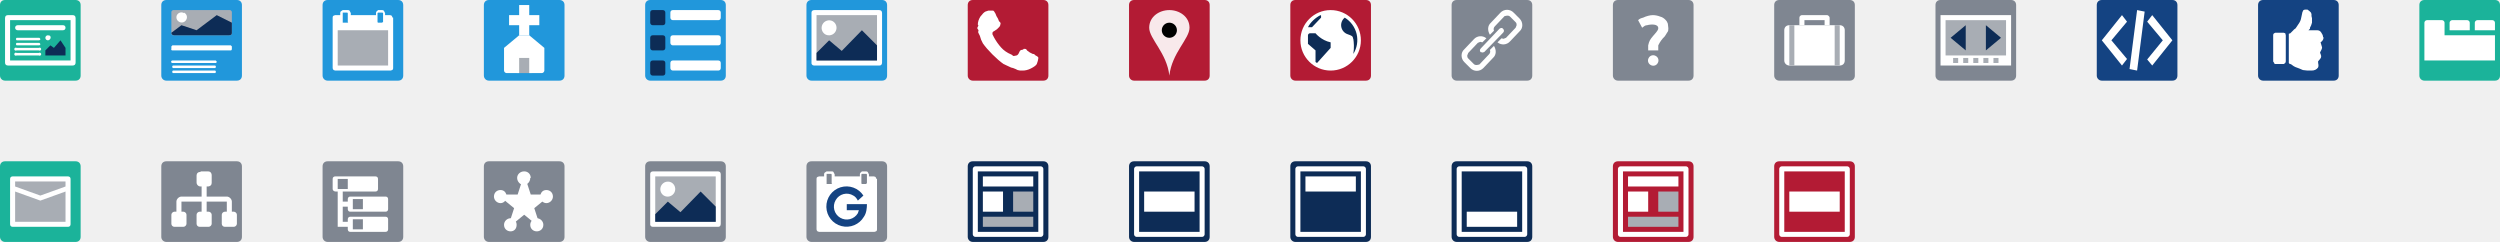
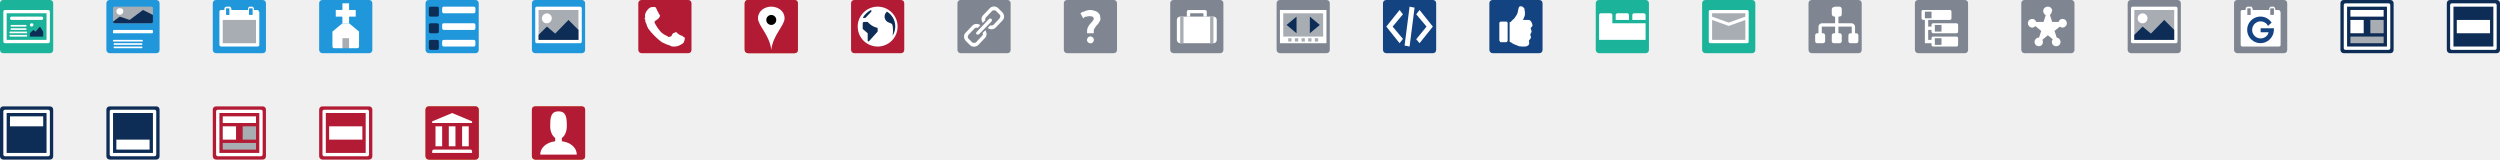
- <svg xmlns="http://www.w3.org/2000/svg" width="496" height="48" viewBox="0 0 496 48">
+ <svg xmlns="http://www.w3.org/2000/svg" width="752" height="48">
  <svg width="16" height="16" viewBox="0 0 16 16">
    <path fill="#1bb39a" d="M1 0h14c.6 0 1 .4 1 1v14c0 .6-.4 1-1 1H1a1 1 0 0 1-1-1V1c0-.6.4-1 1-1z" />
    <path fill="#fff" d="M3.5 5h9c.3 0 .5.2.5.5s-.2.5-.5.5h-9a.5.5 0 0 1 0-1zM3.3 7.5h4.5s.2.1.2.3c0 .1-.1.2-.3.2H3.3a.3.3 0 0 1 0-.5zM3.3 8.5h4.5s.2.1.2.3c0 .1-.1.2-.3.2H3.3a.3.3 0 0 1 0-.5zM3.3 9.5h4.4a.3.3 0 1 1 0 .5H3.3a.3.3 0 1 1 0-.5z" />
    <path fill="#0d2c56" d="M13 9.5V11H9v-1l1-1 .7.5L12 8z" />
    <path fill="#fff" d="M9.8 7a.5.5 0 0 1 .1.8.5.5 0 0 1-.7.1.5.5 0 0 1-.1-.7.5.5 0 0 1 .7-.1zM3.3 10.5h4.4a.3.3 0 1 1 0 .5H3.3a.3.3 0 1 1 0-.5z" />
    <path fill="#fff" d="M1.6 3c-.4 0-.6.2-.6.6v8.8c0 .4.2.6.6.6h12.8c.4 0 .6-.2.6-.6V3.6c0-.4-.2-.6-.6-.6zM2 4h12v8H2z" />
  </svg>
  <svg width="16" height="16" x="32" viewBox="0 0 16 16">
    <path fill="#2197db" d="M1 0h14c.6 0 1 .4 1 1v14c0 .6-.4 1-1 1H1a1 1 0 0 1-1-1V1c0-.6.4-1 1-1z" />
    <path fill="#a8adb4" d="M2.4 2h11.2c.2 0 .4.2.4.4v4.2c0 .2-.2.4-.4.4H2.4a.4.4 0 0 1-.4-.4V2.4c0-.2.2-.4.4-.4z" />
    <path fill="#fff" d="M4.5 2.5A1 1 0 0 1 4.9 4a1 1 0 0 1-1.4.3A1 1 0 0 1 3.1 3a1 1 0 0 1 1.4-.4z" />
    <path fill="#0d2c56" d="M2 6.5c0 .3.2.5.6.5h10.8c.5 0 .6-.2.6-.5v-2L11 3 7 6 4 5 2 6.5z" />
    <path fill="#fff" d="M2.2 9h11.6l.2.2v.5c0 .2-.1.3-.2.3H2.2a.2.2 0 0 1-.2-.3v-.5l.2-.2zM2.2 12h8.6l.2.2c0 .2-.1.3-.2.3H2.2a.2.2 0 1 1 0-.5zM2.3 13h8.4a.3.3 0 0 1 0 .5H2.3a.3.3 0 0 1 0-.5zM2.3 14h8.4a.3.3 0 0 1 0 .5H2.3a.3.3 0 0 1 0-.5z" />
  </svg>
  <svg width="16" height="16" x="64" viewBox="0 0 16 16">
    <path fill="#2197db" d="M1 0h14c.6 0 1 .4 1 1v14c0 .6-.4 1-1 1H1a1 1 0 0 1-1-1V1c0-.6.4-1 1-1z" />
    <path fill="#fff" d="M5 4.4V2.6l-.1-.1H4v2H5l.1-.1zm7 0V2.6l-.1-.1H11l-.1.1v1.8l.1.1h.8l.1-.1zm2-.9v10c0 .1 0 .3-.2.4l-.3.1h-11l-.3-.1a.5.5 0 0 1-.2-.4v-10c0-.1 0-.3.2-.4l.3-.1h1v-.4c0-.1 0-.3.2-.4L4 2H5c.2 0 .3 0 .4.2l.2.4V3h5v-.4c0-.1 0-.3.2-.4L11 2h.8c.1 0 .3 0 .4.2l.2.4V3h1l.3.1.2.4z" />
    <path fill="#a8adb4" d="M3 6h10v7H3V6z" />
  </svg>
  <svg width="16" height="16" x="96" viewBox="0 0 16 16">
    <path fill="#2197db" d="M1 0h14c.6 0 1 .4 1 1v14c0 .6-.4 1-1 1H1a1 1 0 0 1-1-1V1c0-.6.4-1 1-1z" />
    <path fill="#a8adb4" d="M6.5 11h3v3.5h-3V11z" />
-     <path fill="#fff" d="M7 7L4 9.5V14c0 .3.3.5.5.5H7v-3h2v3h2.5c.3 0 .5-.3.5-.5V9.5L9 7zM9 7V5z" />
+     <path fill="#fff" d="M7 7 4 9.5V14c0 .3.3.5.5.5H7v-3h2v3h2.5c.3 0 .5-.3.5-.5V9.5L9 7zM9 7V5z" />
    <path fill="#fff" d="M9 5h2V3H9V1H7v2H5v2h2v2h2z" />
  </svg>
  <svg width="16" height="16" x="128" viewBox="0 0 16 16">
    <path fill="#2197db" d="M1 0h14c.6 0 1 .4 1 1v14c0 .6-.4 1-1 1H1a1 1 0 0 1-1-1V1c0-.6.4-1 1-1z" />
    <path fill="#0d2c56" d="M1.5 2h2c.3 0 .5.2.5.5v2c0 .3-.2.5-.5.5h-2a.5.5 0 0 1-.5-.5v-2c0-.3.2-.5.5-.5zM1.5 7h2c.3 0 .5.2.5.5v2c0 .3-.2.5-.5.5h-2a.5.5 0 0 1-.5-.5v-2c0-.3.2-.5.5-.5zM1.5 12h2c.3 0 .5.2.5.5v2c0 .3-.2.5-.5.5h-2a.5.5 0 0 1-.5-.5v-2c0-.3.2-.5.5-.5z" />
    <path fill="#fff" d="M5.5 2h9c.3 0 .5.2.5.5v1c0 .3-.2.5-.5.5h-9a.5.5 0 0 1-.5-.5v-1c0-.3.2-.5.5-.5zM5.5 7h9c.3 0 .5.2.5.5v1c0 .3-.2.5-.5.5h-9a.5.5 0 0 1-.5-.5v-1c0-.3.2-.5.5-.5zM5.5 12h9c.3 0 .5.2.5.5v1c0 .3-.2.5-.5.5h-9a.5.5 0 0 1-.5-.5v-1c0-.3.2-.5.5-.5z" />
  </svg>
  <svg width="16" height="16" x="160" viewBox="0 0 16 16">
    <path fill="#2197db" d="M1 0h14c.6 0 1 .4 1 1v14c0 .6-.4 1-1 1H1a1 1 0 0 1-1-1V1c0-.6.4-1 1-1z" />
    <path fill="#fff" d="M1.6 2h12.8c.4 0 .6.2.6.6v9.8c0 .4-.2.6-.5.6h-13a.5.5 0 0 1-.5-.6V2.5c0-.3.2-.5.6-.5z" />
    <path fill="#a8adb4" d="M2 3h12v9H2V3z" />
    <path fill="#fff" d="M5.2 4.2a1.5 1.5 0 0 1 .6 2 1.5 1.5 0 0 1-2.1.6 1.5 1.5 0 0 1-.5-2 1.5 1.5 0 0 1 2-.6z" />
    <path fill="#0d2c56" d="M2 10.5V12h12V9l-3-3-4 4.1L4.5 8z" />
  </svg>
  <svg width="16" height="16" x="192" viewBox="0 0 16 16">
    <path fill="#b31b34" d="M1 0h14c.6 0 1 .4 1 1v14c0 .6-.4 1-1 1H1a1 1 0 0 1-1-1V1c0-.6.4-1 1-1z" />
-     <path fill="#fff" d="M14 11.6l-.1.5-.2.6q-.2.4-1.2.9-.8.4-1.6.4h-.5l-.5-.1-.4-.2-.5-.2-.4-.1-1.5-.7q-1-.7-2.2-1.9T3 8.6q-.4-.7-.6-1.5l-.2-.4q-.2-.3-.1-.5T2 5.8 2 5.3t0-.4q0-.8.5-1.6.6-.8 1-1l.6-.2H5q.2 0 .5.6l.2.5.3.5.2.5.2.2q.2.2.1.3t0 .2l-.2.4-.5.5-.6.4q-.3.1-.3.4v.2L5 7l.1.2.1.2q.6 1.1 1.4 2t2 1.4l.2.1.2.2H9.2l.5-.1q.3-.1.5-.6t.5-.5.4-.2h.3q.2 0 .3.2t.2.2l.4.3.6.3q.4 0 .4.2.6.3.7.5v.2z" />
+     <path fill="#fff" d="m14 11.6-.1.5-.2.6q-.2.4-1.2.9-.8.4-1.6.4h-.5l-.5-.1-.4-.2-.5-.2-.4-.1-1.5-.7q-1-.7-2.2-1.9T3 8.6q-.4-.7-.6-1.5l-.2-.4q-.2-.3-.1-.5T2 5.8 2 5.3t0-.4q0-.8.5-1.6.6-.8 1-1l.6-.2H5q.2 0 .5.6l.2.5.3.5.2.5.2.2q.2.2.1.3t0 .2l-.2.4-.5.5-.6.4q-.3.1-.3.4v.2L5 7l.1.2.1.2q.6 1.1 1.4 2t2 1.4l.2.1.2.2H9.2l.5-.1q.3-.1.5-.6t.5-.5.4-.2h.3q.2 0 .3.2t.2.2l.4.3.6.3q.4 0 .4.2.6.3.7.5v.2z" />
  </svg>
  <svg width="16" height="16" x="224" viewBox="0 0 16 16">
+     <path fill="#cf6000" d="M1 0h14c.6 0 1 .4 1 1v14c0 .6-.4 1-1 1H1a1 1 0 0 1-1-1V1c0-.6.4-1 1-1z" />
    <path fill="#b31b34" d="M1 0h14c.6 0 1 .4 1 1v14c0 .6-.4 1-1 1H1a1 1 0 0 1-1-1V1c0-.6.4-1 1-1z" />
-     <path fill="#fff" d="M8 2C6 2 4 3.3 4 5.5s3.5 5 4 9.5c.5-4.5 4-7.3 4-9.5S10 2 8 2z" opacity=".9" />
+     <path fill="#fff" d="M8 2C6 2 4 3.3 4 5.5s3.5 5 4 9.5c.5-4.5 4-7.3 4-9.5S10 2 8 2z" />
    <path d="M9.5 6a1.5 1.5 0 1 1-3 0 1.5 1.5 0 0 1 3 0z" />
  </svg>
  <svg width="16" height="16" x="256" viewBox="0 0 16 16">
    <path fill="#b31b34" d="M1 0h14c.6 0 1 .4 1 1v14c0 .6-.4 1-1 1H1a1 1 0 0 1-1-1V1c0-.6.4-1 1-1z" />
    <path fill="#0d2c56" d="M10.8 3.2a5.6 5.6 0 0 1 2 7.6 5.6 5.6 0 0 1-7.6 2 5.6 5.6 0 0 1-2-7.6 5.6 5.6 0 0 1 7.6-2z" />
    <path fill="#fff" d="M8 2a6 6 0 1 0 0 12A6 6 0 0 0 8 2zM6.1 3.1v.4L4.3 5.4h-.8C4 4.4 5 3.5 6 3zM8 9.5l-2.7 3-.3-.2V10L3.5 8.7V7c0-.2.2-.4.4-.4H5S6.1 8 8 8.4zm4.5-1.7c-.1-.7-.3-.7-1.1-1a1.9 1.9 0 0 1-.6-3.3 5.2 5.2 0 0 1 1.7 7.2c.2-1.3.1-2.3 0-3z" />
  </svg>
  <svg width="16" height="16" x="288" viewBox="0 0 16 16">
    <path fill="#7f8691" d="M1 0h14c.6 0 1 .4 1 1v14c0 .6-.4 1-1 1H1a1 1 0 0 1-1-1V1c0-.6.4-1 1-1z" />
-     <path fill="#fff" d="M5.8 10.3c.2.2.5.1.7 0l3.7-3.8c.2-.2.3-.5 0-.8s-.5-.1-.7 0L5.8 9.6c-.2.2-.3.5 0 .8zm1.8-.4a.8.8 0 0 1-.2.9l-1.9 2-.5.1c-.2 0-.4 0-.6-.2l-1.1-1.1c-.2-.2-.2-.4-.2-.6l.2-.5 1.9-2 .5-.2.4.1.8-.8a1.8 1.8 0 0 0-2.5.2l-1.9 2c-.7.6-.7 1.8 0 2.5l1.2 1.2a1.8 1.8 0 0 0 2.6 0l1.9-2c.7-.6.7-1.6.2-2.4zm5.9-6.2l-1.2-1.2a1.8 1.8 0 0 0-2.6 0l-1.9 2c-.7.6-.7 1.6-.2 2.4l.8-.8a.8.8 0 0 1 .2-.9l1.9-2 .5-.1c.2 0 .4 0 .6.2l1.1 1.1c.2.2.2.4.2.6l-.2.5-1.9 2-.5.2-.4-.1-.8.8a1.8 1.8 0 0 0 2.5-.2l1.9-2c.7-.6.7-1.8 0-2.5z" />
+     <path fill="#fff" d="M5.8 10.3c.2.2.5.1.7 0l3.7-3.8c.2-.2.3-.5 0-.8s-.5-.1-.7 0L5.8 9.6c-.2.2-.3.5 0 .8zm1.8-.4a.8.8 0 0 1-.2.9l-1.9 2-.5.1c-.2 0-.4 0-.6-.2l-1.1-1.1c-.2-.2-.2-.4-.2-.6l.2-.5 1.9-2 .5-.2.4.1.8-.8a1.8 1.8 0 0 0-2.5.2l-1.9 2c-.7.6-.7 1.8 0 2.5l1.2 1.2a1.8 1.8 0 0 0 2.6 0l1.9-2c.7-.6.7-1.6.2-2.4zm5.9-6.2-1.2-1.2a1.8 1.8 0 0 0-2.6 0l-1.9 2c-.7.6-.7 1.6-.2 2.4l.8-.8a.8.8 0 0 1 .2-.9l1.9-2 .5-.1c.2 0 .4 0 .6.2l1.1 1.1c.2.2.2.4.2.6l-.2.5-1.9 2-.5.2-.4-.1-.8.8a1.8 1.8 0 0 0 2.5-.2l1.9-2c.7-.6.7-1.8 0-2.5z" />
  </svg>
  <svg width="16" height="16" x="320" viewBox="0 0 16 16">
    <path fill="#7f8691" d="M1 0h14c.6 0 1 .4 1 1v14c0 .6-.4 1-1 1H1a1 1 0 0 1-1-1V1c0-.6.4-1 1-1z" />
    <path fill="#fff" d="M7 10V9c.2-.9.4-1.2 1-1.9.3-.4 1-1 1-1.5 0-.9-1.5-.8-2.2-.6-.4 0-.6.2-1 .5L5 4c.3-.3.6-.4 1-.5.6-.3 1.4-.5 1.9-.5a4 4 0 0 1 1.5.3c.4.1.7.3 1 .6s.4.5.5.8l.1.9c0 .3 0 .6-.2.8l-.5.8A6 6 0 0 0 9 9v1zM8.5 11.1a1 1 0 0 1 .4 1.4 1 1 0 0 1-1.4.4 1 1 0 0 1-.4-1.4 1 1 0 0 1 1.4-.4z" />
  </svg>
  <svg width="16" height="16" x="352" viewBox="0 0 16 16">
    <path fill="#7f8691" d="M1 0h14c.6 0 1 .4 1 1v14c0 .6-.4 1-1 1H1a1 1 0 0 1-1-1V1c0-.6.4-1 1-1z" />
    <path fill="#fff" d="M3 5h10c.6 0 1 .4 1 1v6c0 .6-.4 1-1 1H3a1 1 0 0 1-1-1V6c0-.6.4-1 1-1z" />
    <path fill="#a8adb4" d="M3 5h1v8H3V5zM12 5h1v8h-1V5z" />
    <path fill="#fff" d="M5 5V3.5c0-.3.3-.5.5-.5h5c.2 0 .5.3.5.5V5h-1V4H6v1z" />
  </svg>
  <svg width="16" height="16" x="384" viewBox="0 0 16 16">
    <path fill="#7f8691" d="M1 0h14c.6 0 1 .4 1 1v14c0 .6-.4 1-1 1H1a1 1 0 0 1-1-1V1c0-.6.4-1 1-1z" />
    <path d="M1.5 5.5h1v1h-1v-1z" />
    <path fill="#fff" d="M1 3h14v10H1V3z" />
    <path fill="#a8adb4" d="M3.5 11.5h1v1h-1v-1zM11.5 11.5h1v1h-1v-1zM5.5 11.5h1v1h-1v-1zM2 4h12v7H2V4zM7.5 11.5h1v1h-1v-1zM9.5 11.5h1v1h-1v-1z" />
-     <path fill="#0d2c56" d="M13 7.5L10 5v5zM3 7.5L6 5v5z" />
+     <path fill="#0d2c56" d="M13 7.5 10 5v5zM3 7.5 6 5v5z" />
  </svg>
  <svg width="16" height="16" x="416" viewBox="0 0 16 16">
    <path fill="#144382" d="M1 0h14c.6 0 1 .4 1 1v14c0 .6-.4 1-1 1H1a1 1 0 0 1-1-1V1c0-.6.4-1 1-1z" />
-     <path fill="#fff" d="M10 11.8l1 1.2 4-5-4-5-1 1.3L13.1 8zM6 4.3L5 3 1 8l4 5 1-1.3L2.9 8zM8 2l1.5.3L8 14l-1.5-.3L8 2z" />
+     <path fill="#fff" d="m10 11.8 1 1.2 4-5-4-5-1 1.3L13.1 8zM6 4.3 5 3 1 8l4 5 1-1.3L2.9 8zM8 2l1.5.3L8 14l-1.5-.3L8 2z" />
  </svg>
  <svg width="16" height="16" x="448" viewBox="0 0 16 16">
    <path fill="#144382" d="M1 0h14c.6 0 1 .4 1 1v14c0 .6-.4 1-1 1H1a1 1 0 0 1-1-1V1c0-.6.4-1 1-1z" />
-     <path fill="#fff" d="M5.5 7v5.2l-.1.3-.3.2H3.4s-.2 0-.2-.2l-.2-.3V7c0-.1 0-.3.2-.4l.2-.1h1.7l.3.1.1.4zm7.5.4c0 .5-.3.8-.6 1l.3 1c0 .3-.2.6-.4 1 0 .2.3.6.2.9 0 .3-.5.7-.6.9 0 .5.2.8 0 1.2-.3.4-.7.6-1.3.6h-.8l-.9-.1-.7-.3-.8-.3c-.5-.2-.8-.6-1-.6 0 0-.2 0-.3-.2V7.1v-.4l.3-.1L7 6c.2-.3.4-.2.6-.6l.6-.9.2-.4.1-.3a19.2 19.2 0 0 0 .3-1.4l.2-.4.3-.1h.5l.4.3.3.3.1.3v.4l.1.4a12 12 0 0 1 0 .9 3.7 3.7 0 0 1-.4 1v.2L10 6h1.7c.3 0 .6.1.8.4s.4.6.4 1z" />
+     <path fill="#fff" d="M5.5 7v5.2l-.1.3-.3.2H3.4s-.2 0-.2-.2l-.2-.3V7c0-.1 0-.3.2-.4l.2-.1h1.7l.3.1.1.4zm7.5.4c0 .5-.3.8-.6 1l.3 1c0 .3-.2.6-.4 1 0 .2.3.6.2.9 0 .3-.5.7-.6.9 0 .5.2.8 0 1.2-.3.4-.7.6-1.3.6h-.8l-.9-.1-.7-.3-.8-.3c-.5-.2-.8-.6-1-.6 0 0-.2 0-.3-.2V6.7l.3-.1L7 6c.2-.3.4-.2.6-.6l.6-.9.2-.4.1-.3a19.2 19.2 0 0 0 .3-1.4l.2-.4.3-.1h.5l.4.3.3.3.1.3v.4l.1.4a12 12 0 0 1 0 .9 3.7 3.7 0 0 1-.4 1v.2L10 6h1.7c.3 0 .6.1.8.4s.4.6.4 1z" />
  </svg>
  <svg width="16" height="16" x="480" viewBox="0 0 16 16">
    <path fill="#1bb39a" d="M1 0h14c.6 0 1 .4 1 1v14c0 .6-.4 1-1 1H1a1 1 0 0 1-1-1V1c0-.6.4-1 1-1z" />
    <path fill="#fff" d="M1.5 4c-.3 0-.5.3-.5.5V12h14V7H5V4.5c0-.3-.3-.5-.5-.5z" />
    <path fill="#fff" d="M6.5 4c-.3 0-.5.3-.5.5V6h4V4.5c0-.3-.3-.5-.5-.5zM11 4.5V6h4V4.5c0-.3-.3-.5-.5-.5h-3c-.3 0-.5.3-.5.5z" />
  </svg>
-   <svg width="16" height="16" y="32" viewBox="0 0 16 16">
+   <svg width="16" height="16" x="512" viewBox="0 0 16 16">
    <path fill="#1bb39a" d="M1 0h14c.6 0 1 .4 1 1v14c0 .6-.4 1-1 1H1a1 1 0 0 1-1-1V1c0-.6.4-1 1-1z" />
    <path fill="#a8adb4" d="M2.5 3.5h11v9h-11v-9z" />
    <path fill="#fff" d="M13.5 3h-11c-.3 0-.5.2-.5.5v9c0 .3.2.5.5.5h11c.3 0 .5-.2.5-.5v-9c0-.3-.2-.5-.5-.5zM13 4v1L8 6.8 3 5V4zM3 12V6l5 1.8L13 6v6z" />
  </svg>
-   <svg width="16" height="16" x="32" y="32" viewBox="0 0 16 16">
+   <svg width="16" height="16" x="544" viewBox="0 0 16 16">
    <path fill="#7f8691" d="M1 0h14c.6 0 1 .4 1 1v14c0 .6-.4 1-1 1H1a1 1 0 0 1-1-1V1c0-.6.4-1 1-1z" />
    <path fill="#fff" d="M7.8 2h1.5c.4 0 .7.3.7.8v1.5c0 .4-.3.7-.8.7H7.8a.8.8 0 0 1-.8-.8V2.8c0-.4.3-.7.8-.7zM2.6 10h1.8c.3 0 .6.3.6.6v1.8c0 .3-.3.6-.6.6H2.6a.6.6 0 0 1-.6-.6v-1.8c0-.3.3-.6.6-.6z" />
    <path fill="#fff" d="M8 4.6V7H4c-.5 0-1 .5-1 1v2.6h1V8h4v2.6h1V8h4v2.6h1V8c0-.5-.5-1-1-1H9V4.6z" />
    <path fill="#fff" d="M7.6 10h1.8c.3 0 .6.3.6.6v1.8c0 .3-.3.6-.6.6H7.6a.6.6 0 0 1-.6-.6v-1.8c0-.3.3-.6.6-.6zM12.6 10h1.8c.3 0 .6.3.6.6v1.8c0 .3-.3.6-.6.6h-1.8a.6.6 0 0 1-.6-.6v-1.8c0-.3.3-.6.6-.6z" />
  </svg>
-   <svg width="16" height="16" x="64" y="32" viewBox="0 0 16 16">
+   <svg width="16" height="16" x="576" viewBox="0 0 16 16">
    <path fill="#7f8691" d="M1 0h14c.6 0 1 .4 1 1v14c0 .6-.4 1-1 1H1a1 1 0 0 1-1-1V1c0-.6.4-1 1-1z" />
    <path fill="#fff" d="M2.5 3c-.3 0-.5.2-.5.5v2c0 .3.3.5.6.5H3v7h2v.5s0 .5.5.5h7c.3 0 .5-.2.5-.5v-2c0-.3-.2-.5-.5-.5h-7c-.5 0-.5.5-.5.5v.5H4V9h1v.5s0 .5.5.5h7c.3 0 .5-.2.5-.5v-2c0-.3-.2-.5-.5-.5h-7c-.5 0-.5.5-.5.5V8H4V6h6.5c.3 0 .5-.2.5-.5v-2c0-.3-.2-.5-.5-.5zm.5.5h2v2H3zm3 4h2v2H6zm0 4h2v2H6z" />
  </svg>
-   <svg width="16" height="16" x="96" y="32" viewBox="0 0 16 16">
+   <svg width="16" height="16" x="608" viewBox="0 0 16 16">
    <path fill="#7f8691" d="M1 0h14c.6 0 1 .4 1 1v14c0 .6-.4 1-1 1H1a1 1 0 0 1-1-1V1c0-.6.4-1 1-1z" />
-     <path fill="#fff" d="M11.3 13.3L8 10.6l-3.3 2.7 1.3-4-3.3-2.7h4l1.3-4 1.3 4h4L10 9.3z" />
+     <path fill="#fff" d="M11.3 13.3 8 10.6l-3.3 2.7 1.3-4-3.3-2.7h4l1.3-4 1.3 4h4L10 9.3z" />
    <path fill="#fff" d="M9.2 3.3c0 .8-.6 1.4-1.3 1.4S6.6 4 6.6 3.3C6.6 2.6 7.2 2 8 2s1.3.6 1.3 1.3zM13.7 7c0 .7-.6 1.3-1.3 1.3s-1.2-.6-1.2-1.3c0-.8.5-1.3 1.2-1.3s1.3.5 1.3 1.3zM11.8 12.6c0 .8-.6 1.3-1.3 1.3s-1.3-.5-1.3-1.3c0-.7.6-1.3 1.3-1.3s1.3.6 1.3 1.3zM6.5 12.6c0 .8-.5 1.3-1.2 1.3S4 13.4 4 12.6c0-.7.6-1.3 1.3-1.3s1.2.6 1.2 1.3zM4.5 7c0 .7-.5 1.3-1.2 1.3S2 7.7 2 7c0-.8.6-1.3 1.3-1.3s1.2.5 1.2 1.3z" />
  </svg>
-   <svg width="16" height="16" x="128" y="32" viewBox="0 0 16 16">
+   <svg width="16" height="16" x="640" viewBox="0 0 16 16">
    <path fill="#7f8691" d="M1 0h14c.6 0 1 .4 1 1v14c0 .6-.4 1-1 1H1a1 1 0 0 1-1-1V1c0-.6.4-1 1-1z" />
    <path fill="#fff" d="M1.6 2h12.8c.4 0 .6.2.6.6v9.8c0 .4-.2.6-.5.6h-13a.5.5 0 0 1-.5-.6V2.5c0-.3.2-.5.6-.5z" />
    <path fill="#a8adb4" d="M2 3h12v9H2V3z" />
    <path fill="#fff" d="M5.2 4.2a1.5 1.5 0 0 1 .6 2 1.5 1.5 0 0 1-2.1.6 1.5 1.5 0 0 1-.5-2 1.5 1.5 0 0 1 2-.6z" />
    <path fill="#0d2c56" d="M2 10.5V12h12V9l-3-3-4 4.1L4.5 8z" />
  </svg>
-   <svg width="16" height="16" x="160" y="32" viewBox="0 0 16 16">
+   <svg width="16" height="16" x="672" viewBox="0 0 16 16">
    <path fill="#7f8691" d="M1 0h14c.6 0 1 .4 1 1v14c0 .6-.4 1-1 1H1a1 1 0 0 1-1-1V1c0-.6.4-1 1-1z" />
    <path fill="#fff" d="M5 4.4V2.6l-.1-.1H4v2H5l.1-.1zm7 0V2.6l-.1-.1H11l-.1.1v1.8l.1.1h.8l.1-.1zm2-.9v10c0 .1 0 .3-.2.4l-.3.1h-11l-.3-.1a.5.5 0 0 1-.2-.4v-10c0-.1 0-.3.2-.4l.3-.1h1v-.4c0-.1 0-.3.2-.4L4 2H5c.2 0 .3 0 .4.2l.2.4V3h5v-.4c0-.1 0-.3.2-.4L11 2h.8c.1 0 .3 0 .4.2l.2.4V3h1l.3.1.2.4z" />
    <path fill="#144382" d="M11.3 6.8a4 4 0 1 0 .1 4.2c.5-.7.6-1.7.6-2.5H8v1.2h2.4l-.2.6a2.5 2.5 0 1 1-4.4-2.6 2.5 2.5 0 0 1 3.5-.9c.4.2.7.6.9 1z" />
  </svg>
-   <svg width="16" height="16" x="192" y="32" viewBox="0 0 16 16">
+   <svg width="16" height="16" x="704" viewBox="0 0 16 16">
    <path fill="#0d2c56" d="M1 0h14c.6 0 1 .4 1 1v14c0 .6-.4 1-1 1H1a1 1 0 0 1-1-1V1c0-.6.4-1 1-1z" />
    <path fill="#fff" d="M3 3h10v2H3V3z" />
    <path fill="#a8adb4" d="M3 11h10v2H3v-2z" />
    <path fill="#fff" d="M3 6h4v4H3V6z" />
    <path fill="#a8adb4" d="M9 6h4v4H9V6z" />
    <path fill="#fff" d="M1.5 1c-.3 0-.5.3-.5.5v13c0 .3.3.5.5.5h13c.3 0 .5-.3.5-.5v-13c0-.3-.3-.5-.5-.5zM14 2v12H2V2z" />
  </svg>
-   <svg width="16" height="16" x="224" y="32" viewBox="0 0 16 16">
+   <svg width="16" height="16" x="736" viewBox="0 0 16 16">
    <path fill="#0d2c56" d="M1 0h14c.6 0 1 .4 1 1v14c0 .6-.4 1-1 1H1a1 1 0 0 1-1-1V1c0-.6.4-1 1-1z" />
    <path fill="#fff" d="M3 6h10v4H3V6z" />
    <path fill="#fff" d="M1.5 1c-.3 0-.5.3-.5.5v13c0 .3.3.5.5.5h13c.3 0 .5-.3.5-.5v-13c0-.3-.3-.5-.5-.5zM14 2v12H2V2z" />
  </svg>
-   <svg width="16" height="16" x="256" y="32" viewBox="0 0 16 16">
+   <svg width="16" height="16" y="32" viewBox="0 0 16 16">
    <path fill="#0d2c56" d="M1 0h14c.6 0 1 .4 1 1v14c0 .6-.4 1-1 1H1a1 1 0 0 1-1-1V1c0-.6.4-1 1-1z" />
    <path fill="#fff" d="M3 3h10v3H3V3z" />
    <path fill="#fff" d="M1.5 1c-.3 0-.5.3-.5.5v13c0 .3.3.5.5.5h13c.3 0 .5-.3.5-.5v-13c0-.3-.3-.5-.5-.5zM14 2v12H2V2z" />
  </svg>
-   <svg width="16" height="16" x="288" y="32" viewBox="0 0 16 16">
+   <svg width="16" height="16" x="32" y="32" viewBox="0 0 16 16">
    <path fill="#0d2c56" d="M1 0h14c.6 0 1 .4 1 1v14c0 .6-.4 1-1 1H1a1 1 0 0 1-1-1V1c0-.6.4-1 1-1z" />
    <path fill="#fff" d="M3 10h10v3H3v-3z" />
    <path fill="#fff" d="M1.5 1c-.3 0-.5.3-.5.5v13c0 .3.3.5.5.5h13c.3 0 .5-.3.5-.5v-13c0-.3-.3-.5-.5-.5zM14 2v12H2V2z" />
  </svg>
-   <svg width="16" height="16" x="320" y="32" viewBox="0 0 16 16">
+   <svg width="16" height="16" x="64" y="32" viewBox="0 0 16 16">
    <path fill="#b31b34" d="M1 0h14c.6 0 1 .4 1 1v14c0 .6-.4 1-1 1H1a1 1 0 0 1-1-1V1c0-.6.4-1 1-1z" />
    <path fill="#fff" d="M3 3h10v2H3V3z" />
    <path fill="#a8adb4" d="M3 11h10v2H3v-2z" />
    <path fill="#fff" d="M3 6h4v4H3V6z" />
    <path fill="#a8adb4" d="M9 6h4v4H9V6z" />
    <path fill="#fff" d="M1.5 1c-.3 0-.5.3-.5.5v13c0 .3.3.5.5.5h13c.3 0 .5-.3.5-.5v-13c0-.3-.3-.5-.5-.5zM14 2v12H2V2z" />
  </svg>
-   <svg width="16" height="16" x="352" y="32" viewBox="0 0 16 16">
+   <svg width="16" height="16" x="96" y="32" viewBox="0 0 16 16">
    <path fill="#b31b34" d="M1 0h14c.6 0 1 .4 1 1v14c0 .6-.4 1-1 1H1a1 1 0 0 1-1-1V1c0-.6.4-1 1-1z" />
    <path fill="#fff" d="M3 6h10v4H3V6z" />
    <path fill="#fff" d="M1.5 1c-.3 0-.5.3-.5.5v13c0 .3.3.5.5.5h13c.3 0 .5-.3.5-.5v-13c0-.3-.3-.5-.5-.5zM14 2v12H2V2z" />
  </svg>
+   <svg width="16" height="16" x="128" y="32" viewBox="0 0 16 16">
+     <path fill="#cf6000" d="M1 0h14c.6 0 1 .4 1 1v14c0 .6-.4 1-1 1H1a1 1 0 0 1-1-1V1c0-.6.4-1 1-1z" />
+     <path fill="#b31b34" d="M1 0h14c.6 0 1 .4 1 1v14c0 .6-.4 1-1 1H1a1 1 0 0 1-1-1V1c0-.6.4-1 1-1z" />
+     <path fill="#fff" d="m8 2 6 2.5V5H2v-.5zm5.5 11c.5 0 .5.5.5.5v.5H2v-.5s0-.5.5-.5zM3 6h2v6H3V6zM7 6h2v6H7V6zM11 6h2v6h-2V6z" />
+   </svg>
+   <svg width="16" height="16" x="160" y="32" viewBox="0 0 16 16">
+     <path fill="#cf6000" d="M1 0h14c.6 0 1 .4 1 1v14c0 .6-.4 1-1 1H1a1 1 0 0 1-1-1V1c0-.6.4-1 1-1z" />
+     <path fill="#b31b34" d="M1 0h14c.6 0 1 .4 1 1v14c0 .6-.4 1-1 1H1a1 1 0 0 1-1-1V1c0-.6.4-1 1-1z" />
+     <path fill="#fff" d="M9 10.5v-1c.9-.6 1.5-2 1.5-3.5 0-2.5-.1-4.5-2.5-4.5S5.5 3.5 5.5 6c0 1.5.6 2.9 1.5 3.5v1c-2.7.3-4.5 2-4.5 4h11c0-2-1.8-3.7-4.5-4z" />
+   </svg>
</svg>
